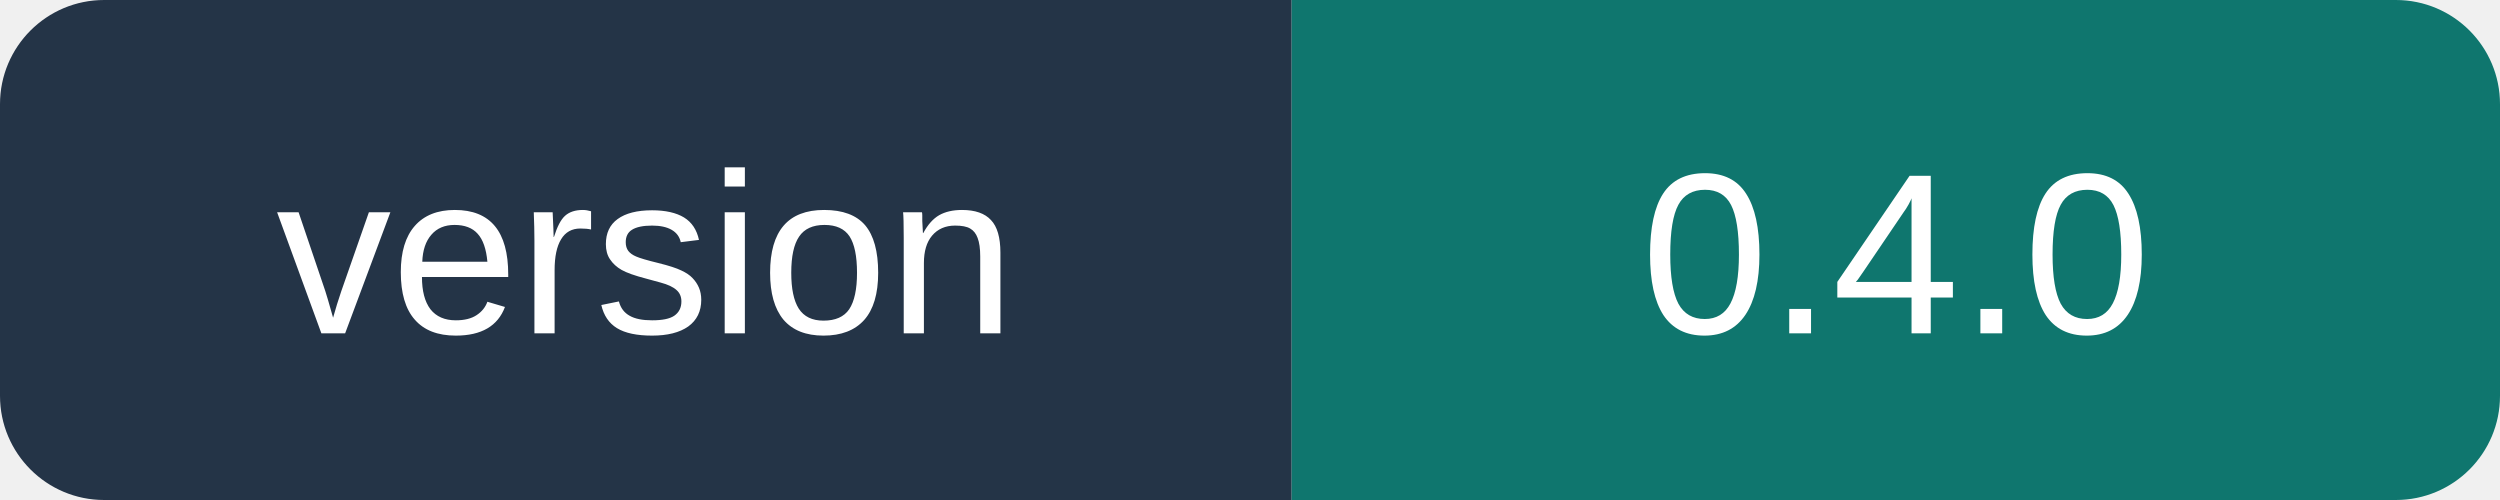
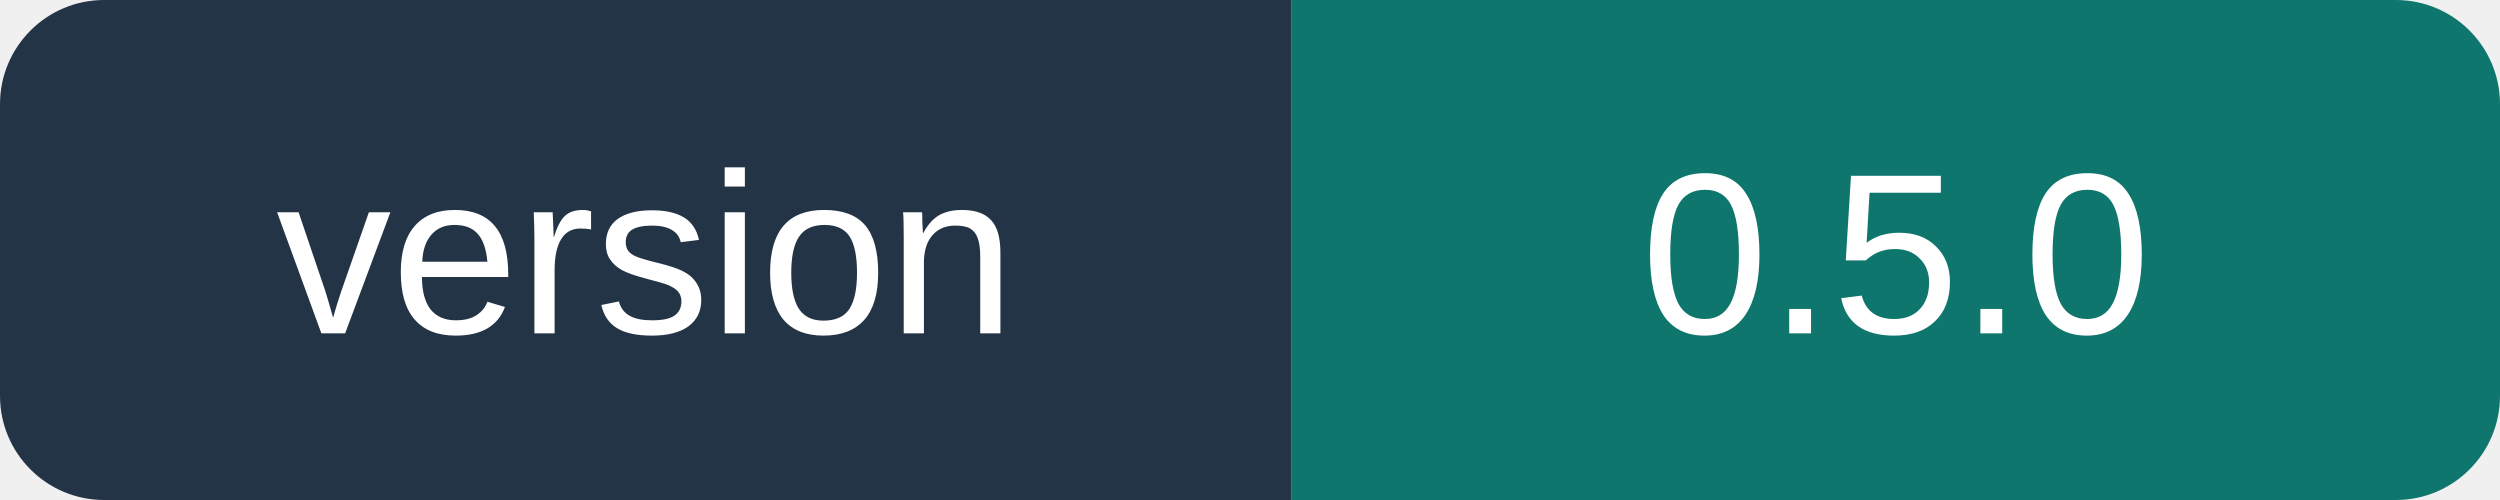
- <svg xmlns="http://www.w3.org/2000/svg" width="120" height="24" viewBox="0 0 120 24" role="img" aria-label="version: 0.4.0">
+ <svg xmlns="http://www.w3.org/2000/svg" width="120" height="24" viewBox="0 0 120 24" role="img" aria-label="version: 0.5.0">
  <clipPath id="r">
    <rect width="120" height="24" rx="5" />
  </clipPath>
  <g clip-path="url(#r)">
    <rect width="62" height="24" fill="#243447" />
    <rect x="62" width="58" height="24" fill="#0f766e" />
  </g>
  <g fill="#fff" text-anchor="middle" font-family="Segoe UI,Arial,sans-serif" font-size="11">
    <text x="31" y="16">version</text>
-     <text x="91" y="16">0.4.0</text>
+     <text x="91" y="16">0.5.0</text>
  </g>
</svg>
